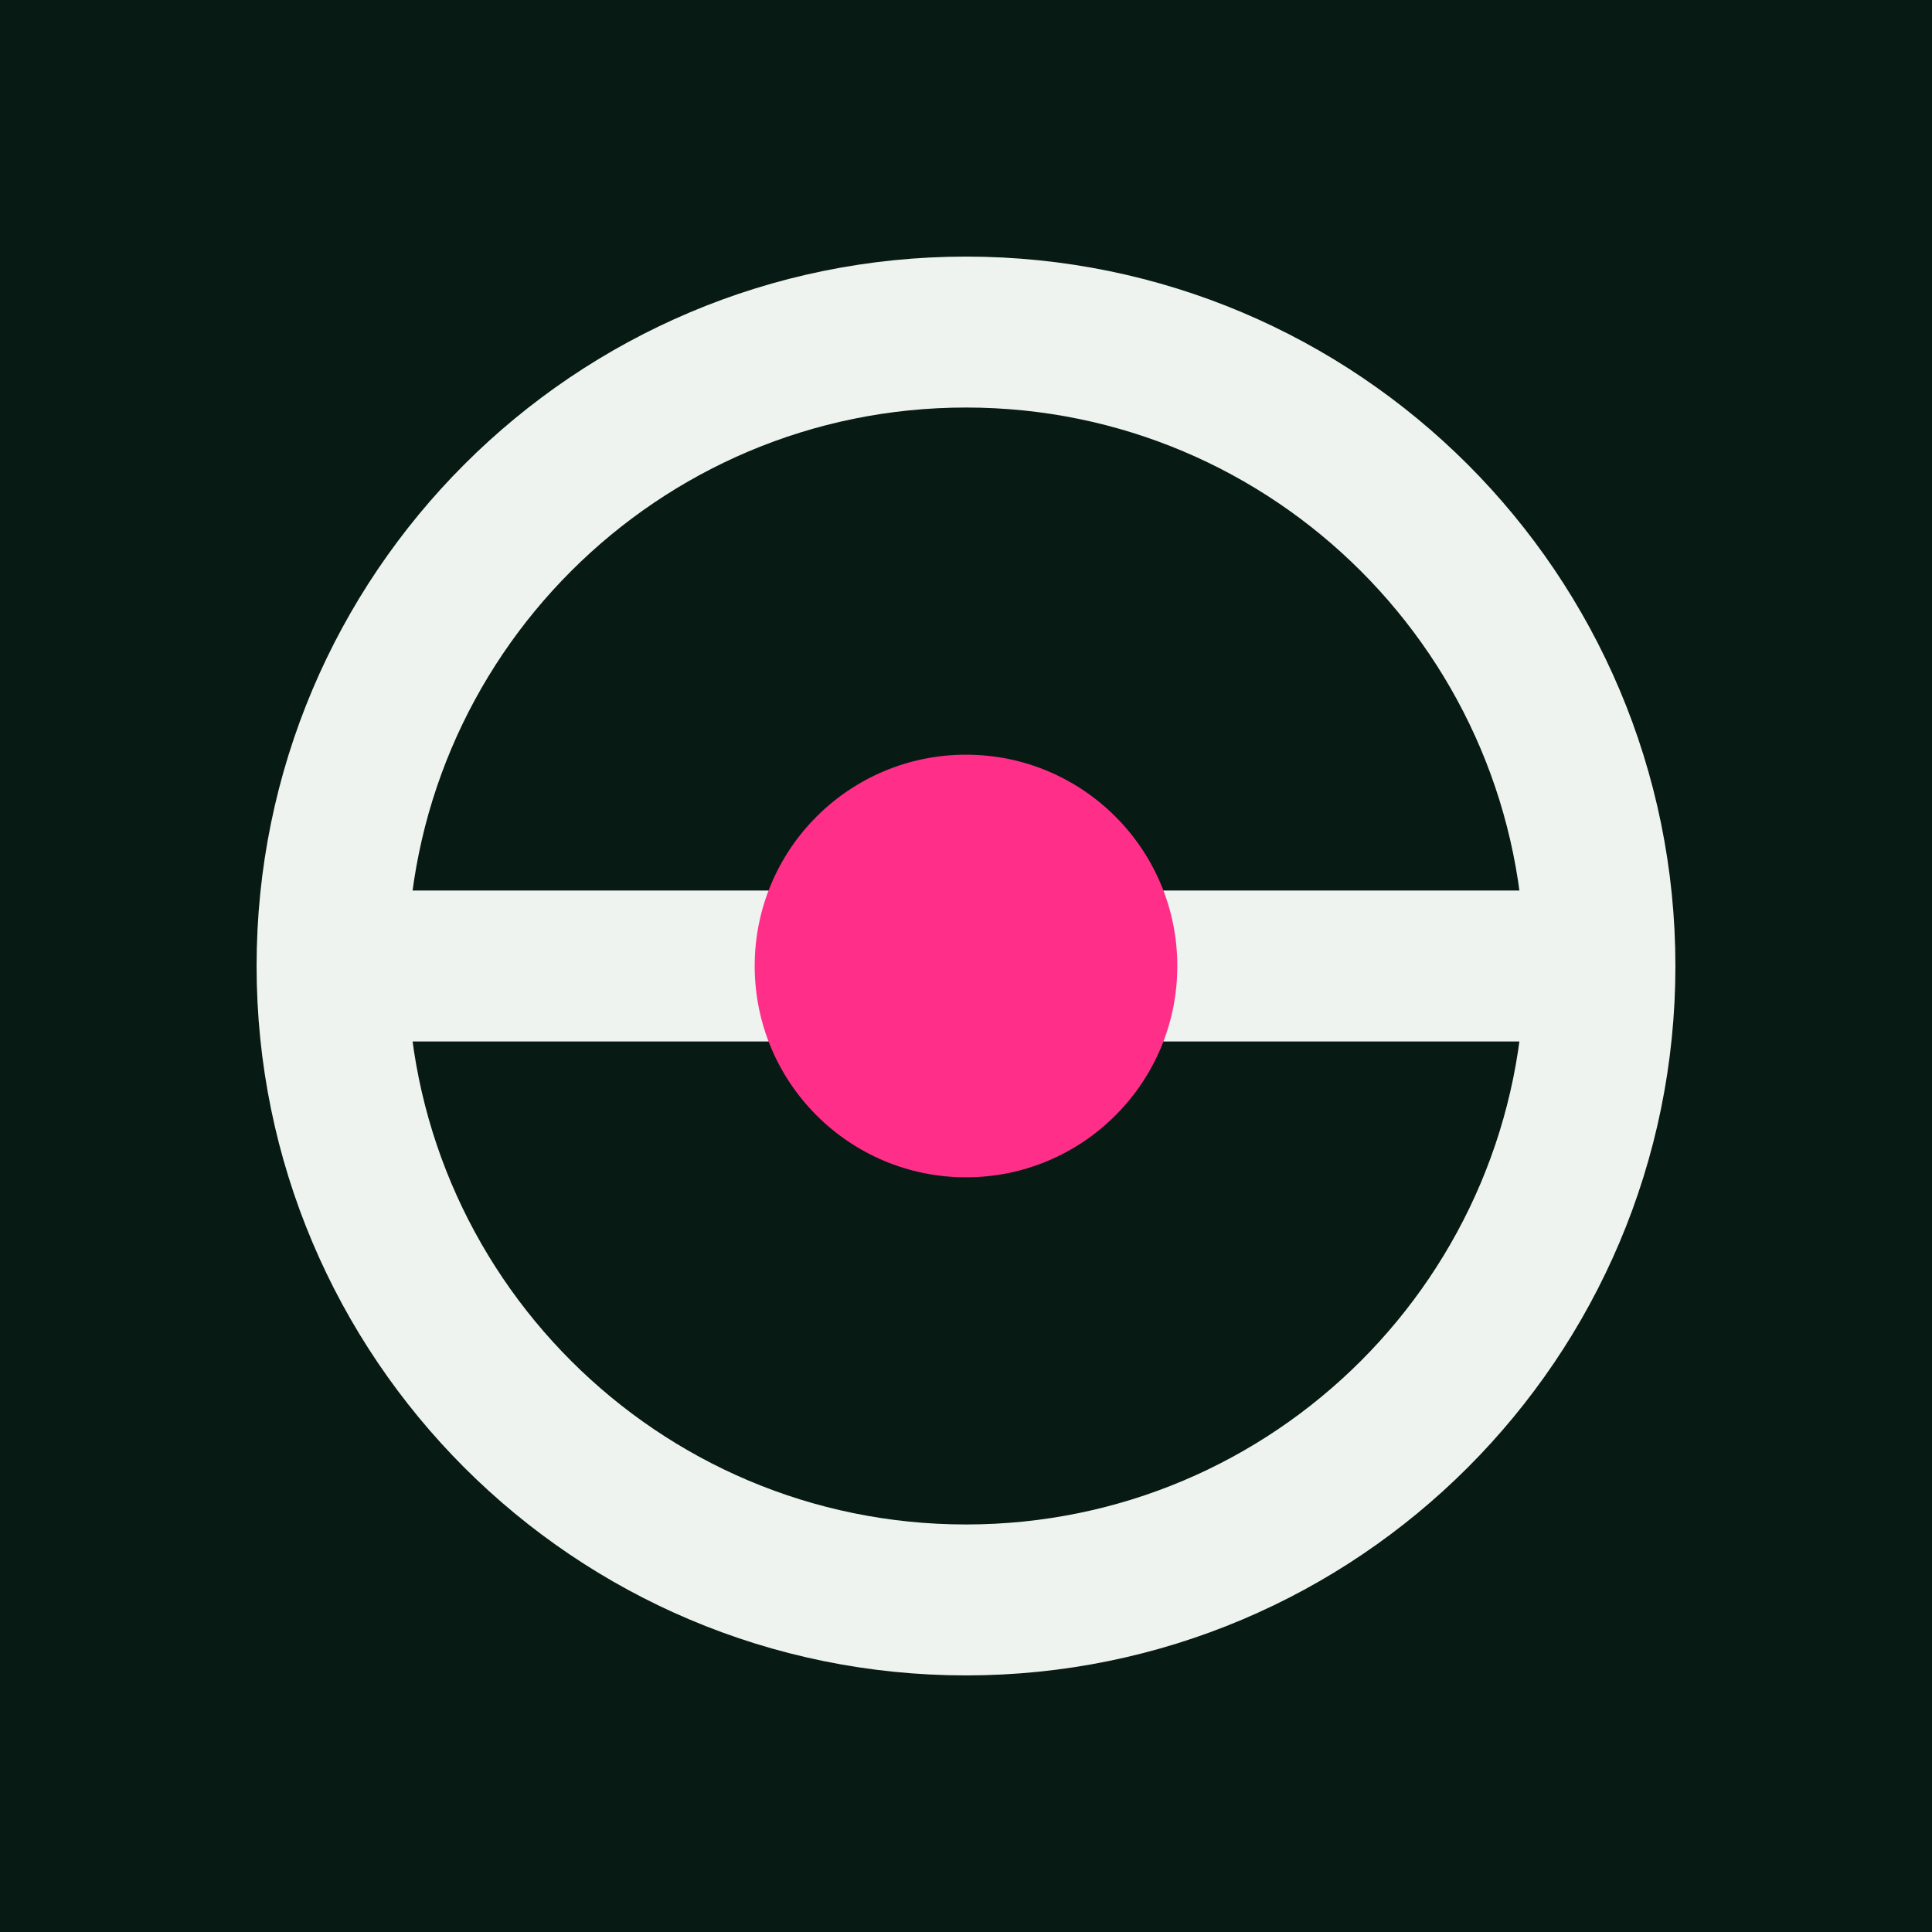
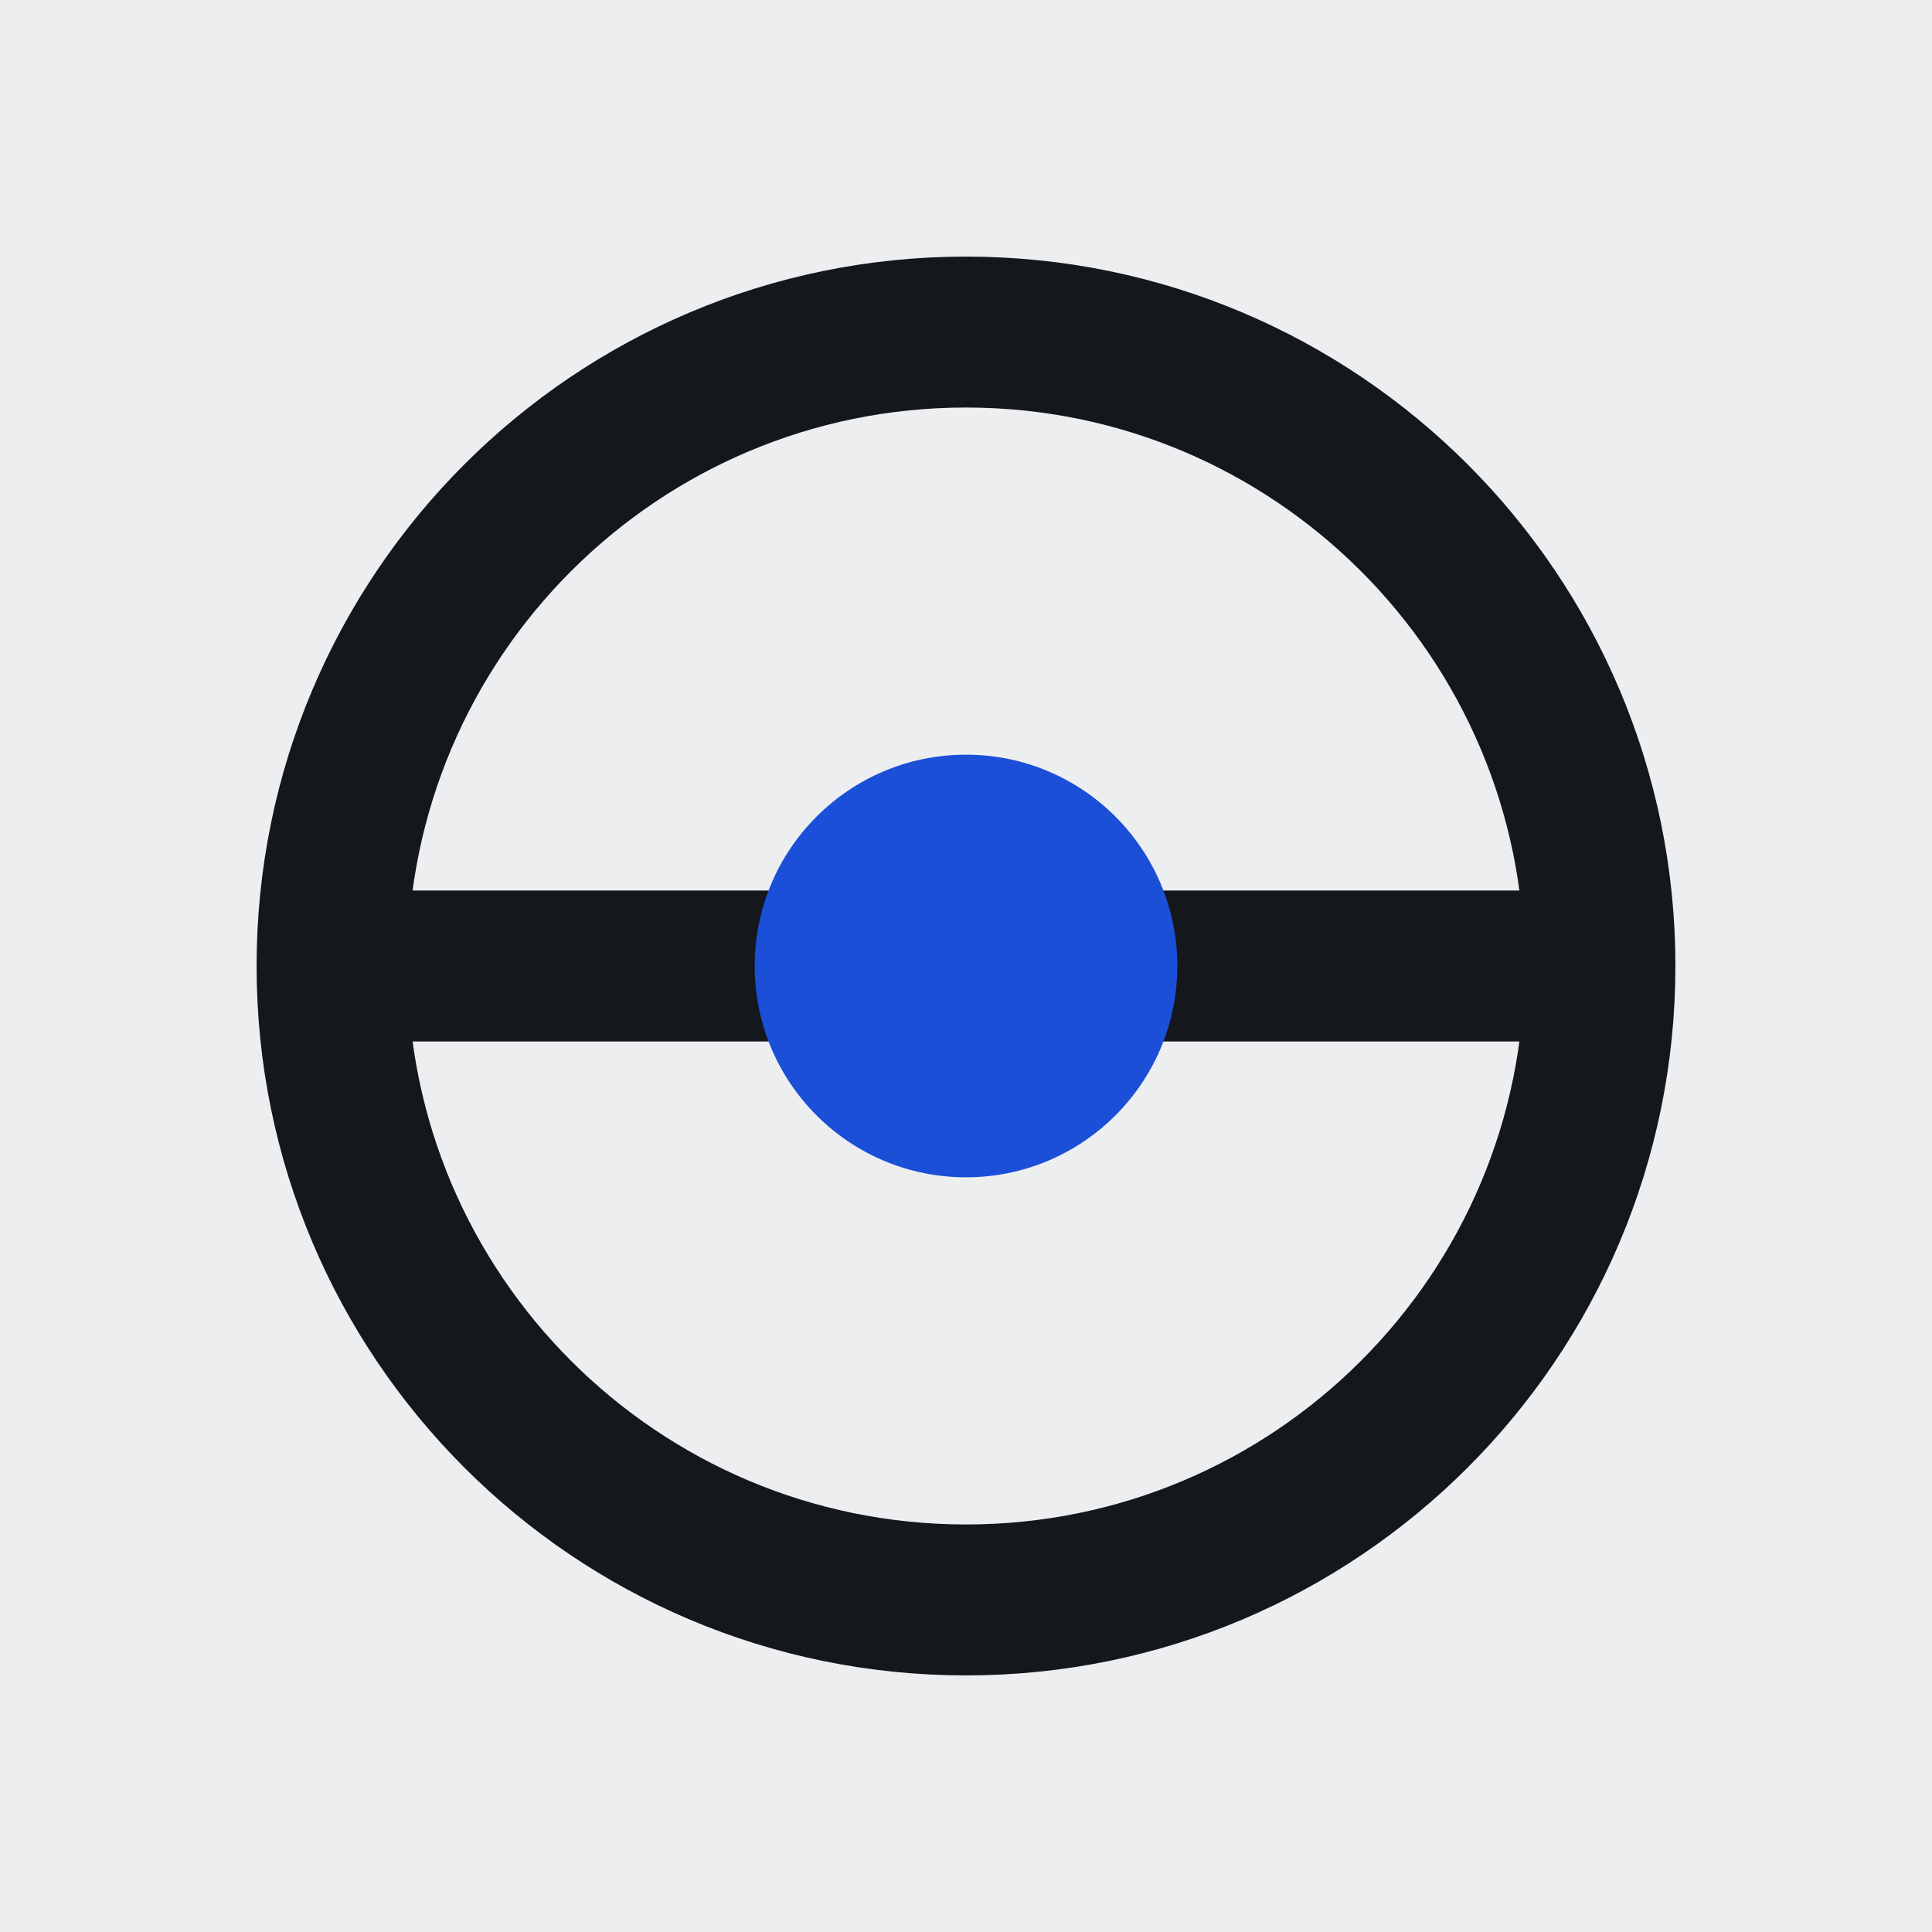
<svg xmlns="http://www.w3.org/2000/svg" viewBox="0 0 32 32">
-   <rect width="32" height="32" fill="#071a14" />
-   <circle cx="16" cy="16" r="10.5" fill="none" stroke="#eef3ef" stroke-width="2.5" />
-   <path d="M5.5 16h21" stroke="#eef3ef" stroke-width="2.5" />
-   <circle cx="16" cy="16" r="3.5" fill="#ff2e88" />
+   <rect width="32" height="32" fill="#edeef0" />
+   <circle cx="16" cy="16" r="10.5" fill="none" stroke="#14171c" stroke-width="2.5" />
+   <path d="M5.5 16h21" stroke="#14171c" stroke-width="2.5" />
+   <circle cx="16" cy="16" r="3.5" fill="#1b4fd8" />
</svg>
